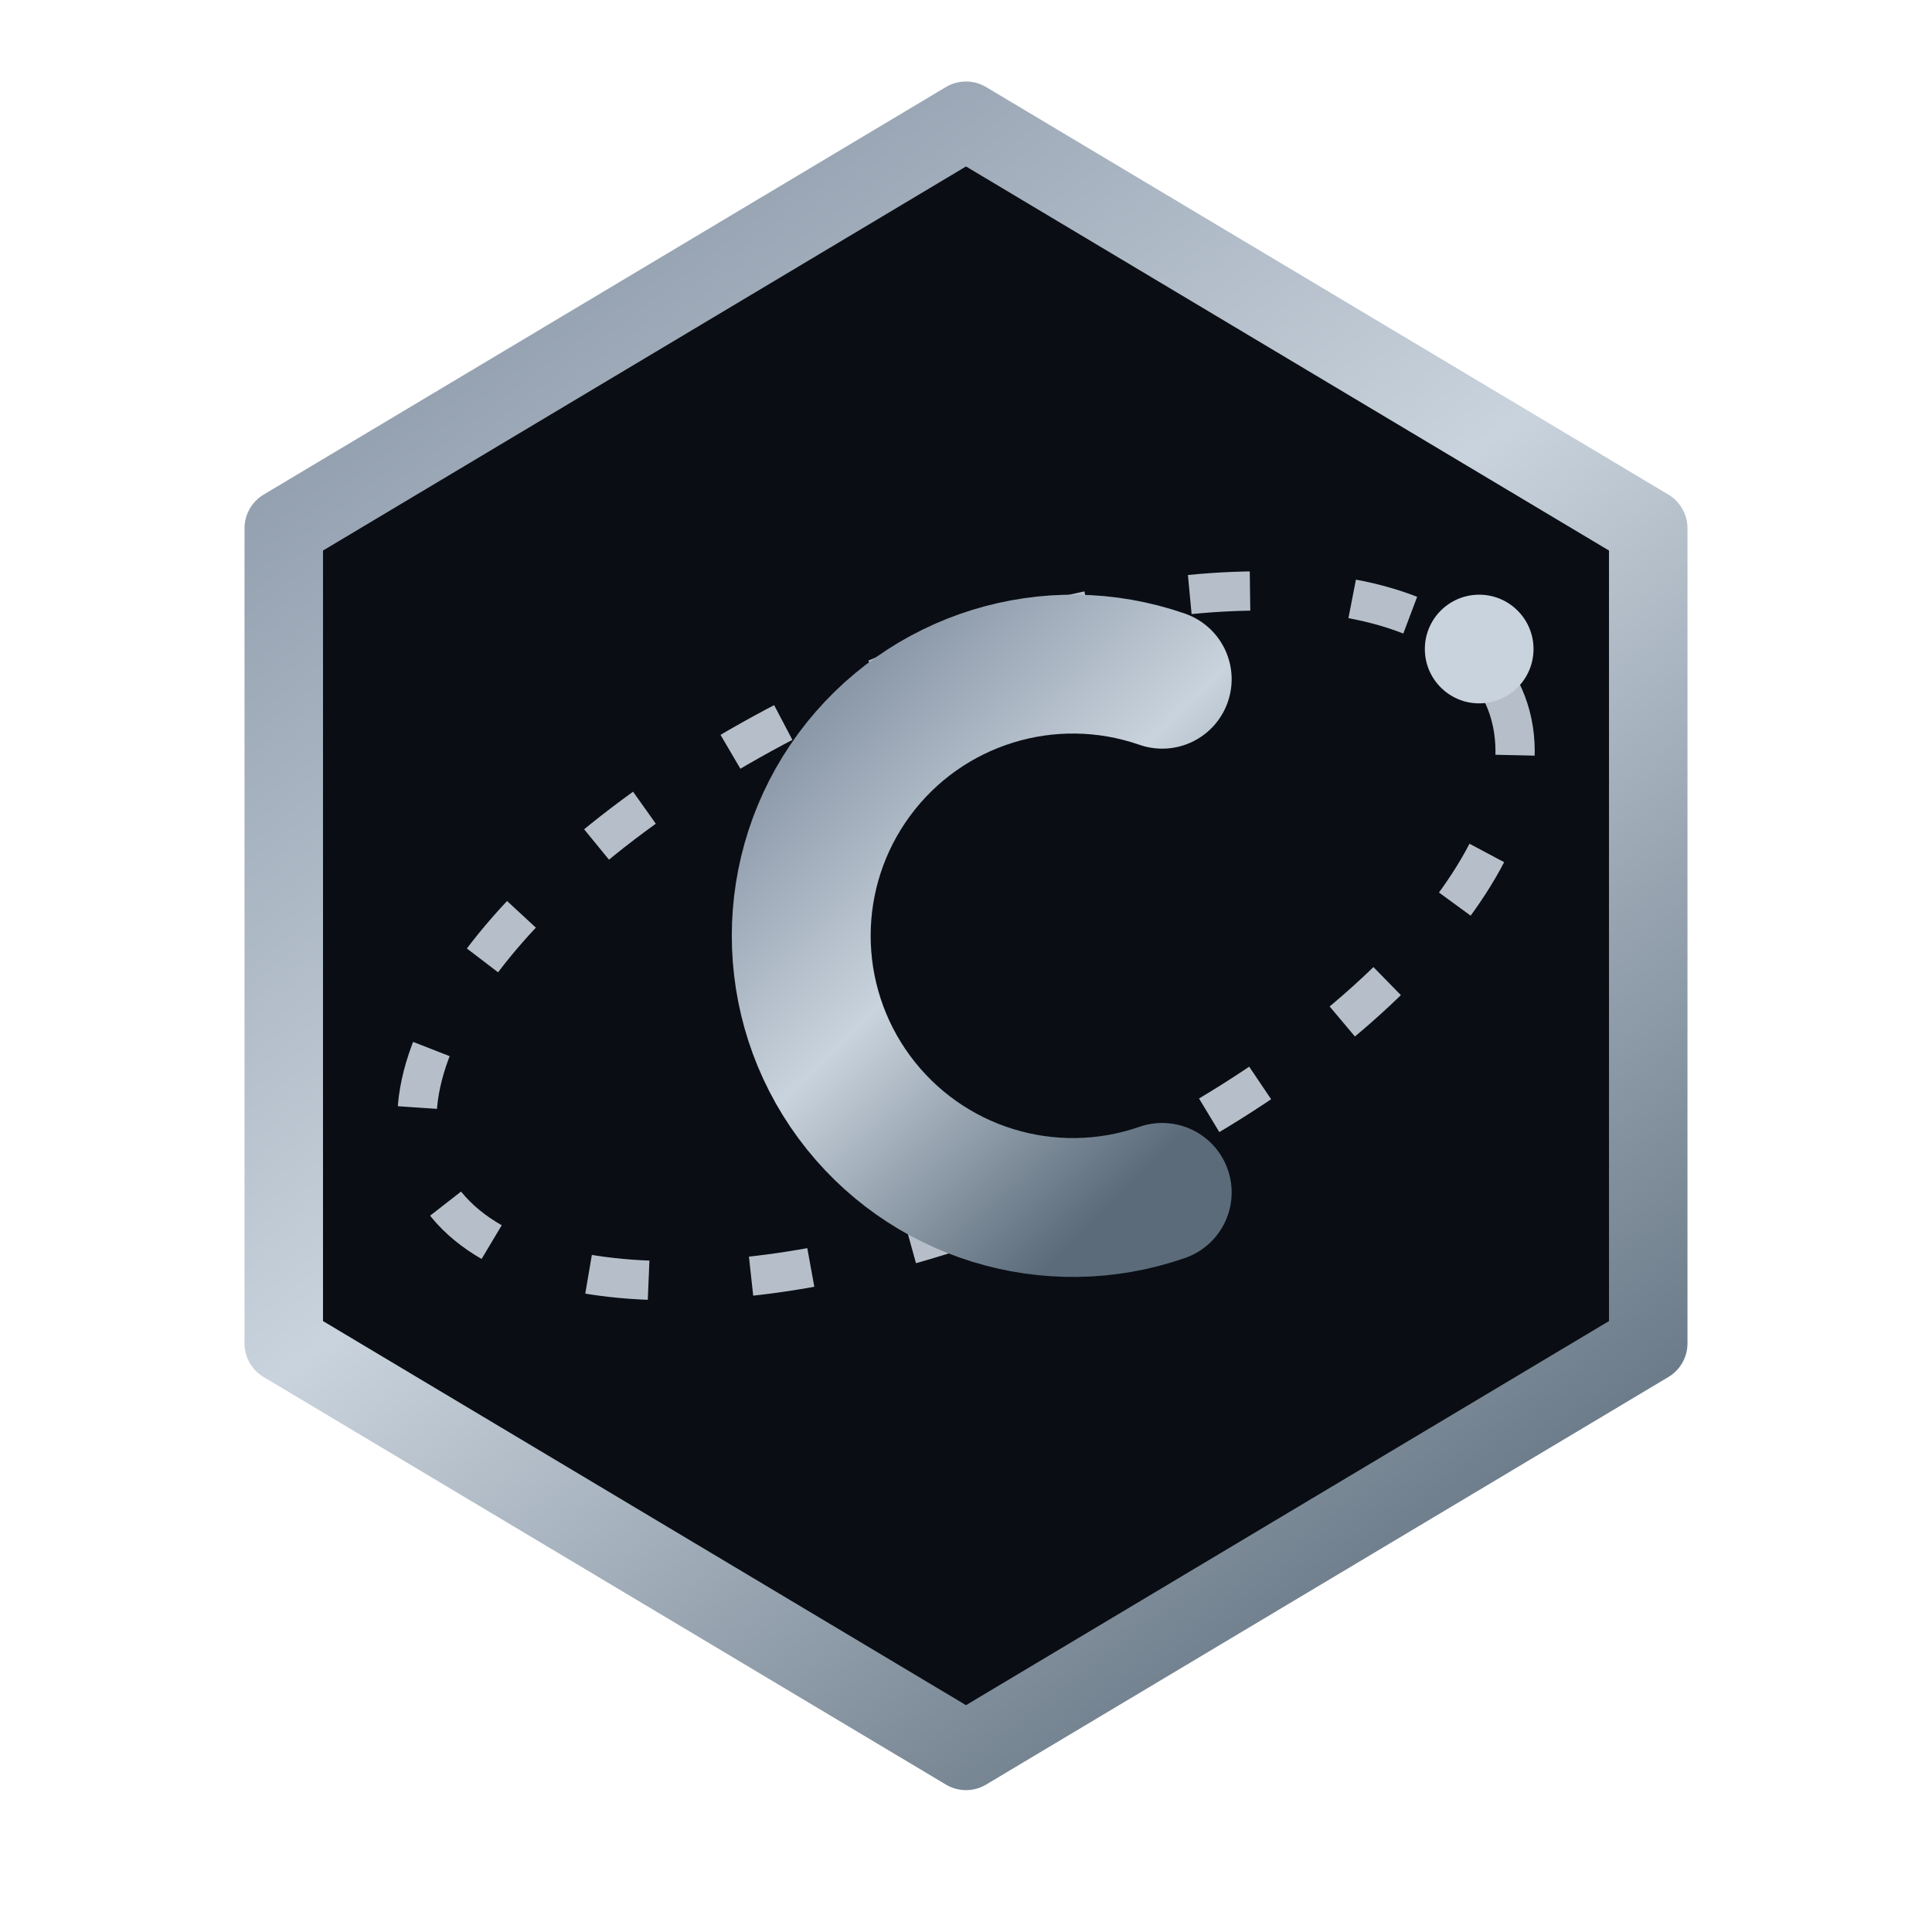
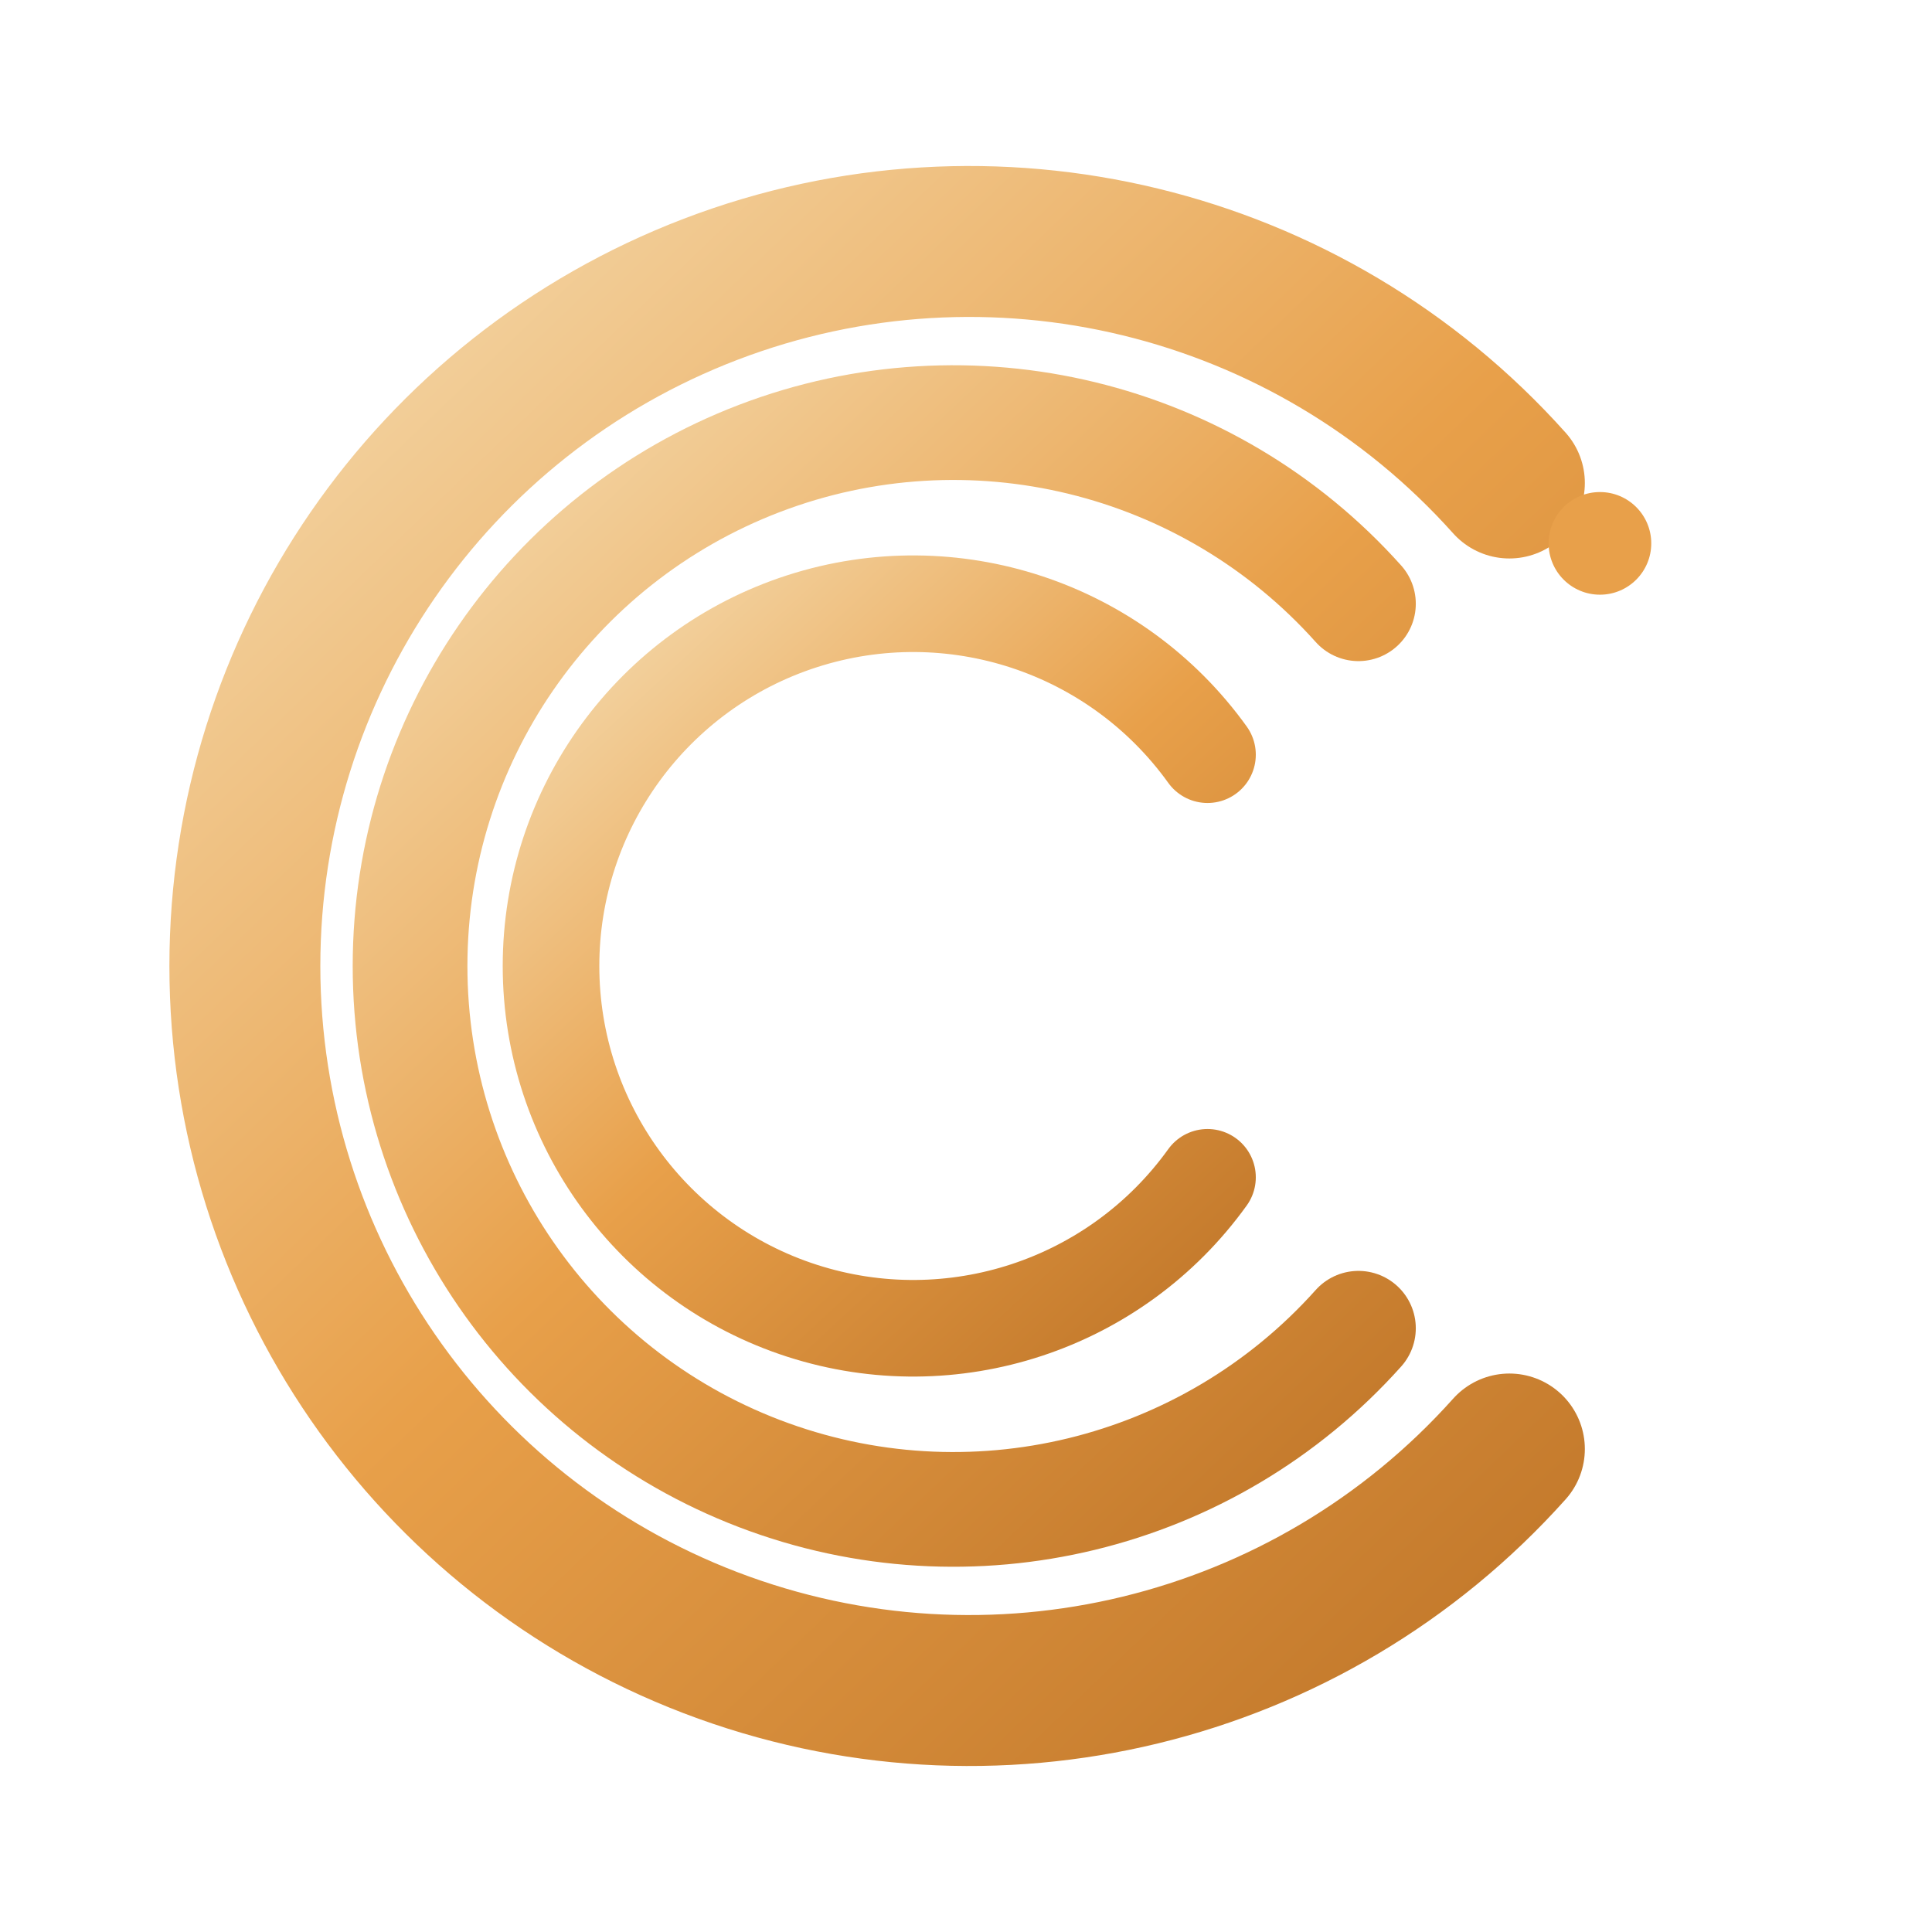
<svg xmlns="http://www.w3.org/2000/svg" viewBox="0 0 64 64" role="img" aria-label="Centropic">
  <defs>
-     <linearGradient id="mChassisGrad" x1="20%" y1="0%" x2="85%" y2="100%">
-       <stop offset="0%" stop-color="#8B98A8" />
-       <stop offset="45%" stop-color="#C9D3DD" />
-       <stop offset="100%" stop-color="#5B6B7A" />
+     <linearGradient id="mGold" x1="8%" y1="0%" x2="92%" y2="100%">
+       <stop offset="0%" stop-color="#F4D7A8" />
+       <stop offset="50%" stop-color="#E8A04A" />
+       <stop offset="100%" stop-color="#C47A2C" />
    </linearGradient>
  </defs>
-   <polygon points="32,4 54.6,17.5 54.6,44.5 32,58 9.4,44.5 9.4,17.5" fill="#0A0E14" stroke="url(#mChassisGrad)" stroke-width="2.6" stroke-linejoin="round" />
-   <ellipse cx="32" cy="31" rx="19.5" ry="9" transform="rotate(-24 32 31)" fill="none" stroke="#C9D3DD" stroke-width="1.3" stroke-dasharray="2 3.4" opacity="0.9" />
-   <circle cx="49" cy="21.5" r="1.8" fill="#C9D3DD" />
-   <path d="M38.5 22.5 A9 9 0 1 0 38.5 39.5" fill="none" stroke="url(#mChassisGrad)" stroke-width="4.6" stroke-linecap="round" />
+   <path d="M50 16 A24 24 0 1 0 50 48" fill="none" stroke="url(#mGold)" stroke-width="5" stroke-linecap="round" />
+   <path d="M45 20 A18 18 0 1 0 45 44" fill="none" stroke="url(#mGold)" stroke-width="3.8" stroke-linecap="round" />
+   <path d="M40 25 A12 12 0 1 0 40 39" fill="none" stroke="url(#mGold)" stroke-width="3.2" stroke-linecap="round" />
+   <circle cx="53" cy="18" r="1.7" fill="#E8A04A" />
</svg>
